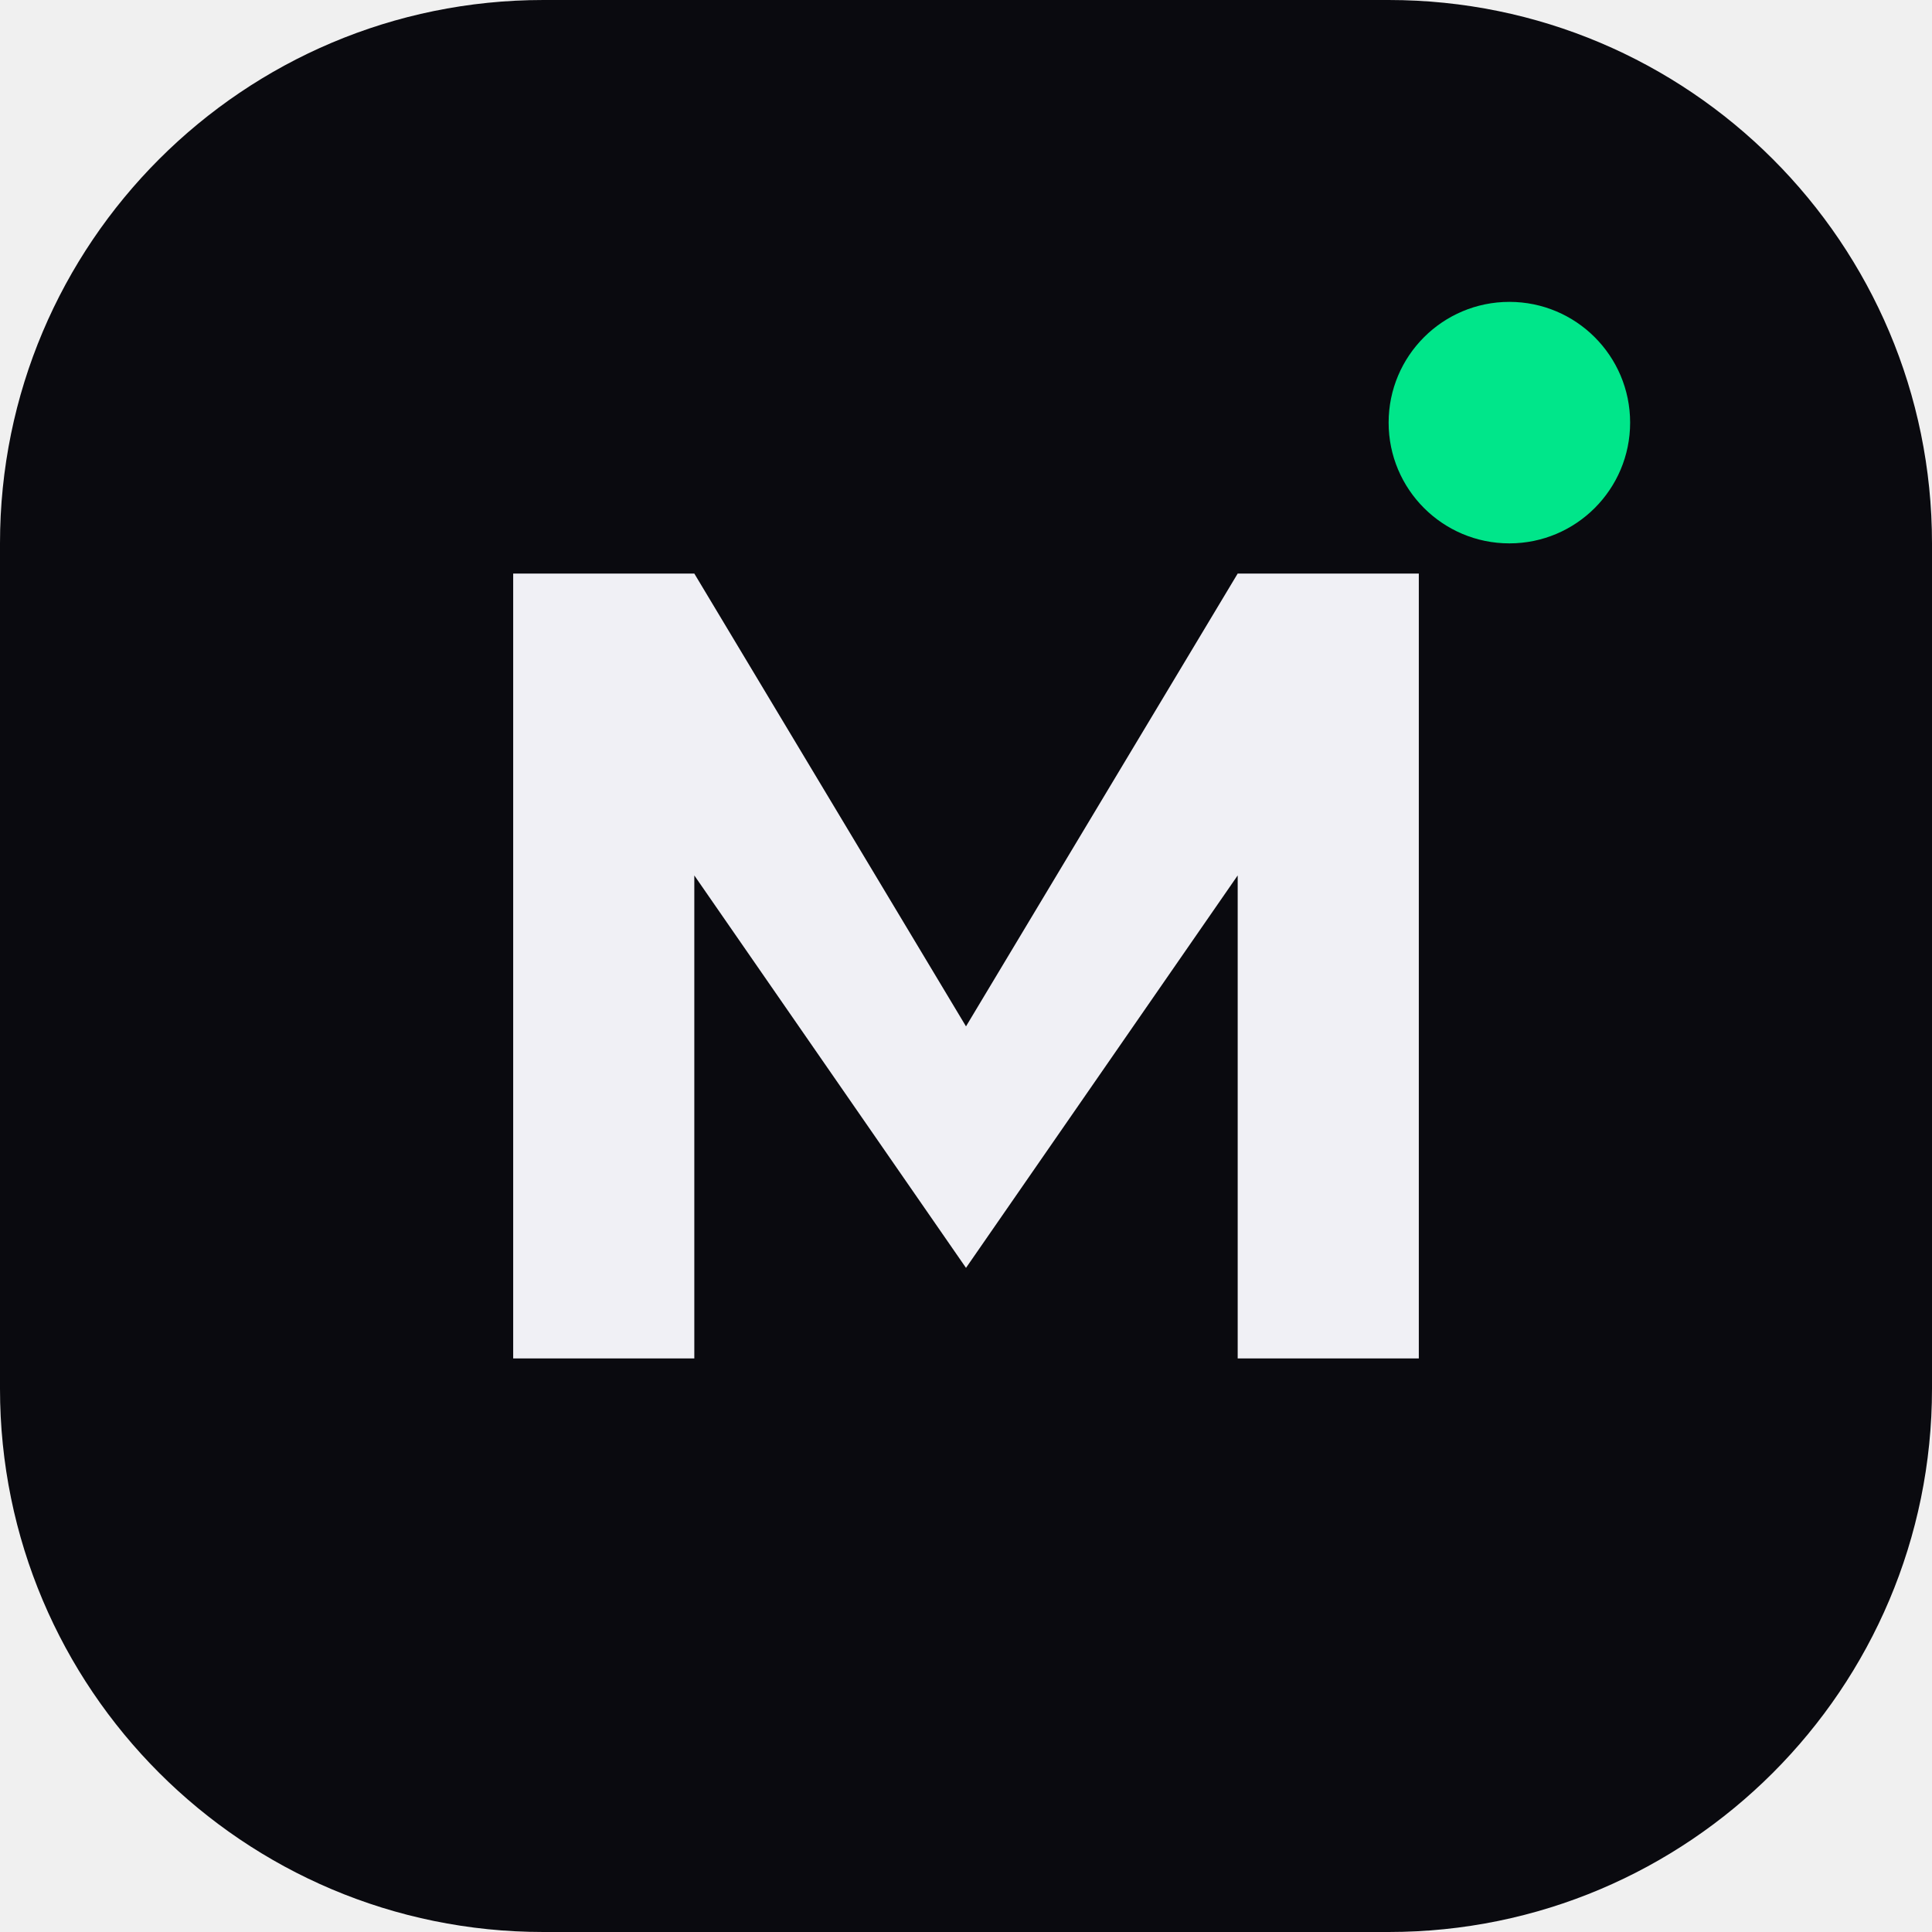
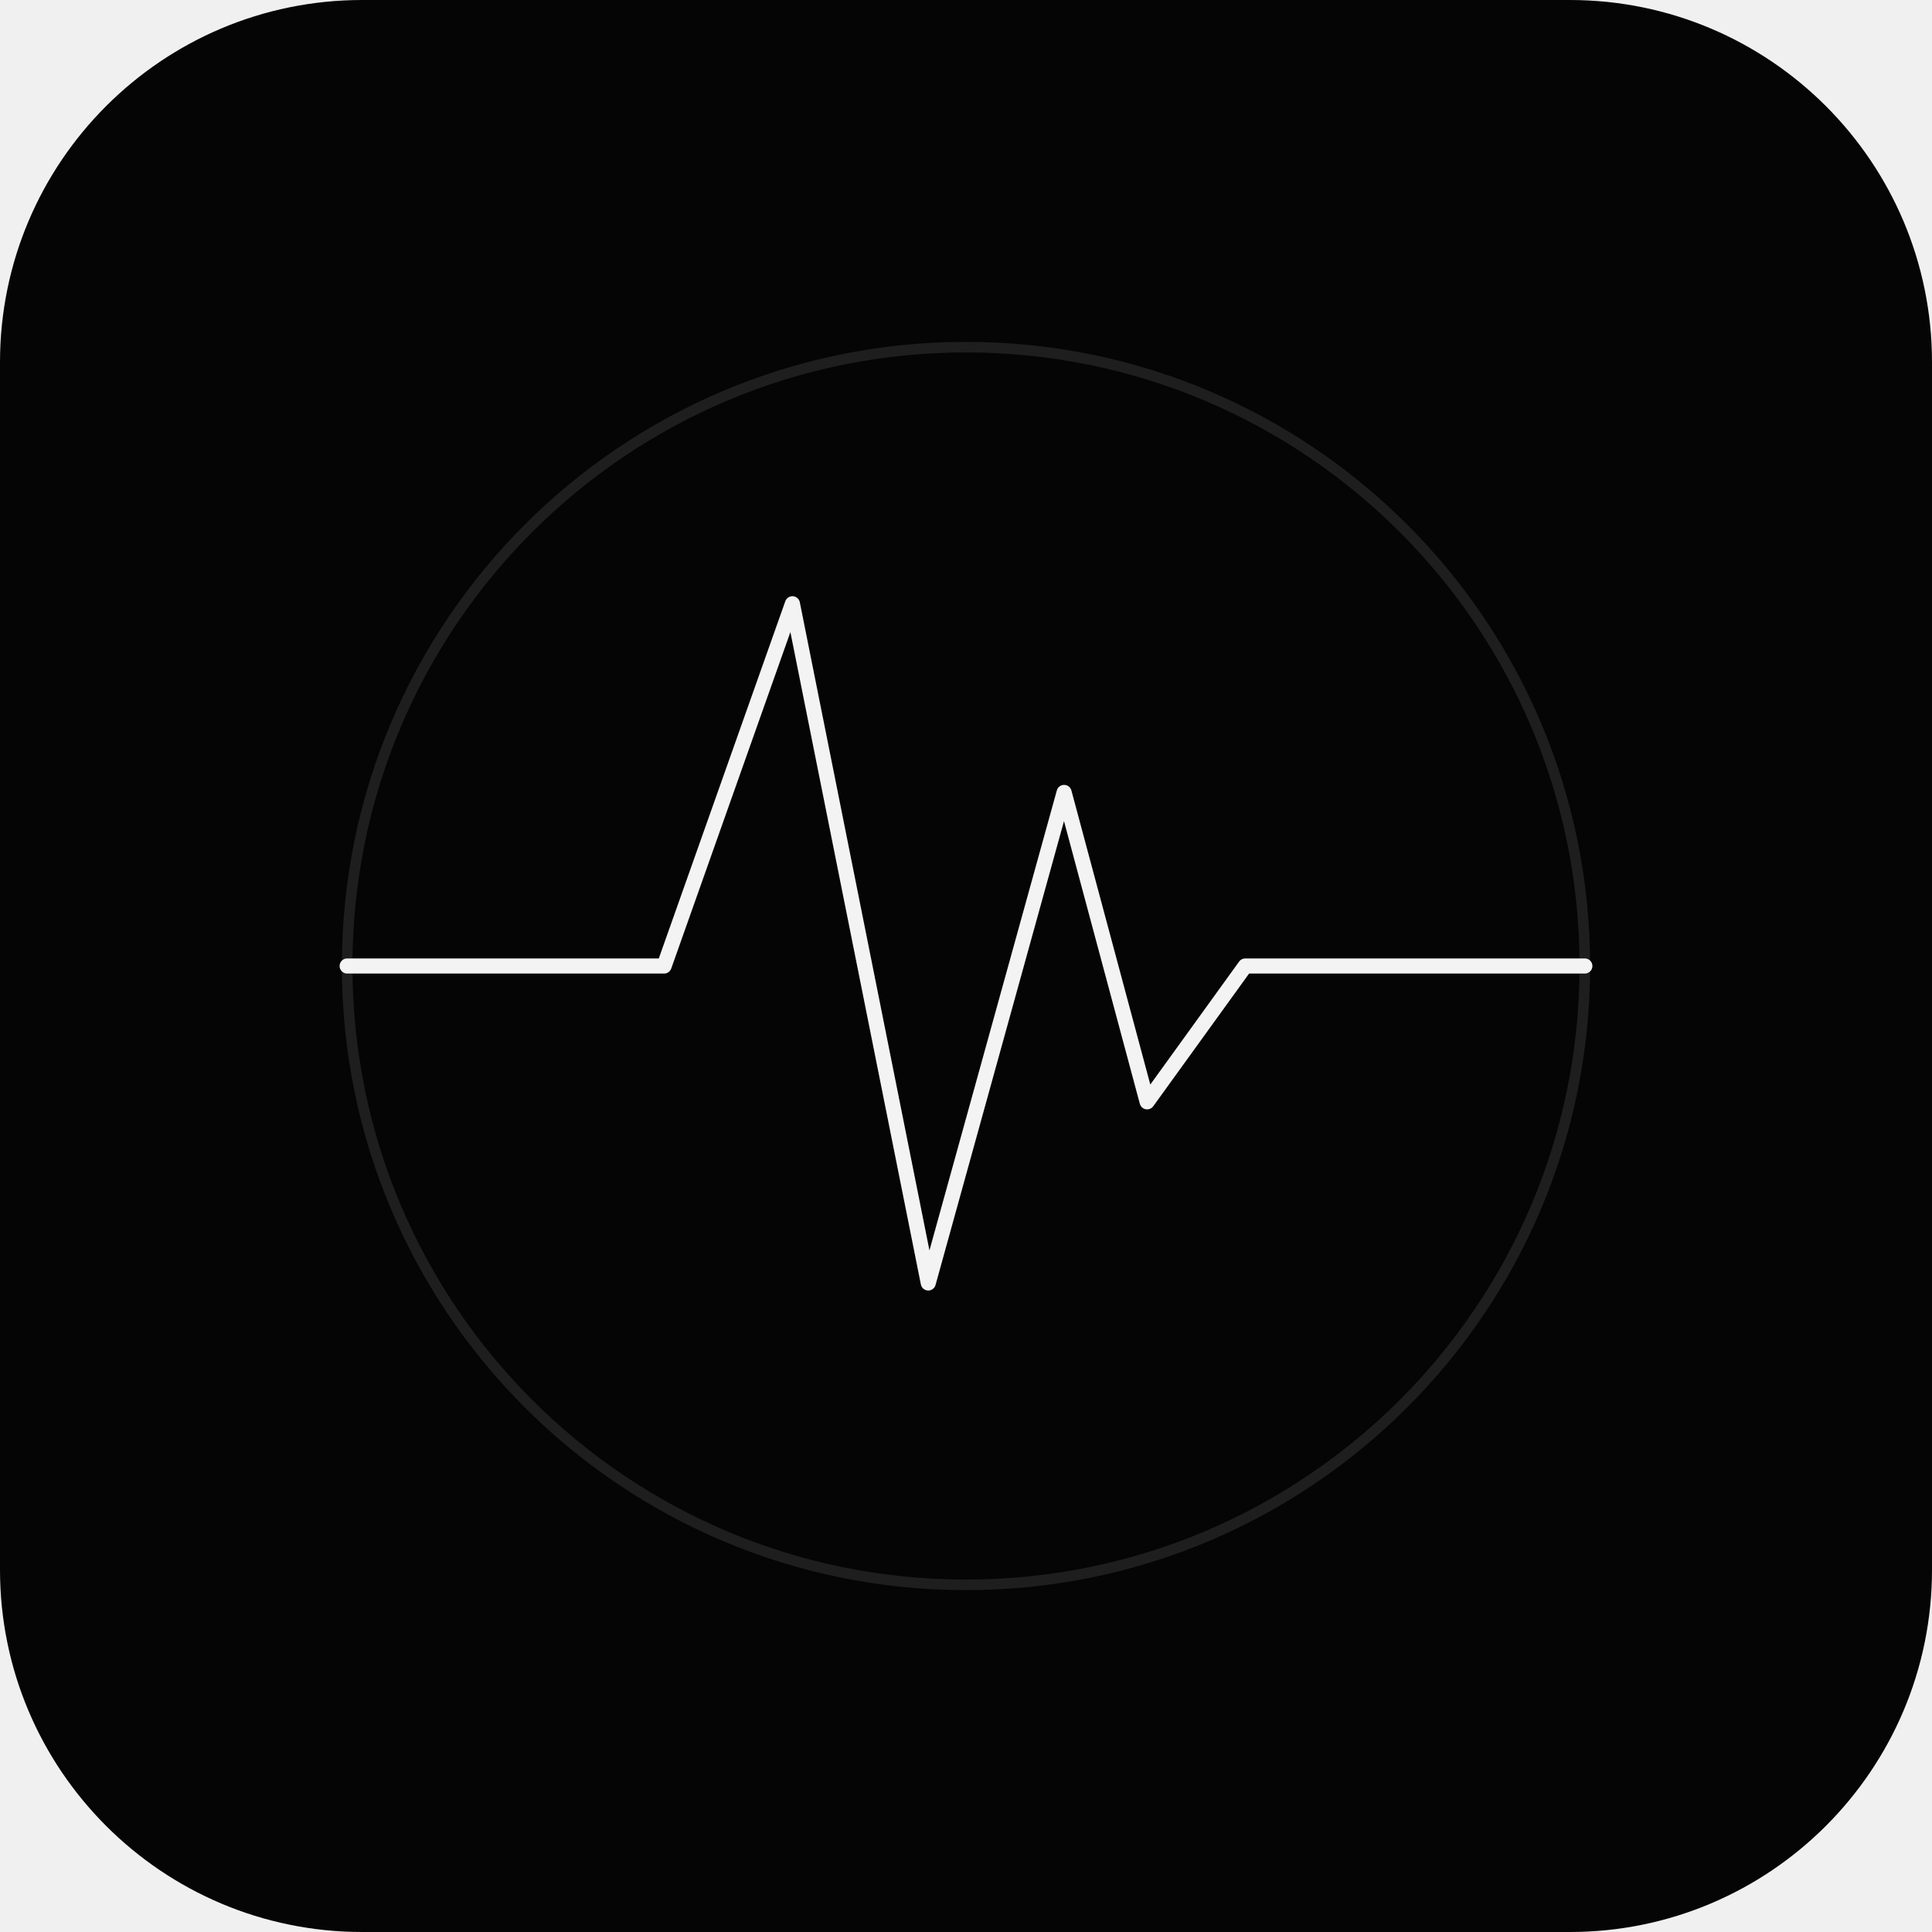
- <svg xmlns="http://www.w3.org/2000/svg" viewBox="0 0 64 64" fill="none">
-   <rect width="64" height="64" rx="18" fill="#0A0A0F" />
-   <path d="M17 45V19H23L32 34L41 19H47V45H41V29L32 42L23 29V45H17Z" fill="#F0F0F5" />
-   <circle cx="50" cy="14" r="4" fill="#00E68A" />
+ <svg xmlns="http://www.w3.org/2000/svg" viewBox="0 0 512 512" width="512" height="512">
+   <style>
+     @media (prefers-color-scheme: light) {
+       .icon-bg { fill: #f8f9fc; }
+       .icon-stroke { stroke: #111827; }
+     }
+ 
+     @media (prefers-color-scheme: dark) {
+       .icon-bg { fill: #050505; }
+       .icon-stroke { stroke: #f5f7fb; }
+     }
+   </style>
+   <rect class="icon-bg" width="512" height="512" rx="96" fill="#050505" />
+   <g transform="translate(80, 80)">
+     <circle class="icon-stroke" cx="176" cy="176" r="164" fill="none" stroke="#ffffff" stroke-width="2.8" opacity="0.1" />
+     <polyline class="icon-stroke" points="12,176 96,176 130,80 166,260 202,130 224,212 250,176 340,176" fill="none" stroke="#ffffff" stroke-width="4" stroke-linecap="round" stroke-linejoin="round" opacity="0.95" />
+   </g>
</svg>
